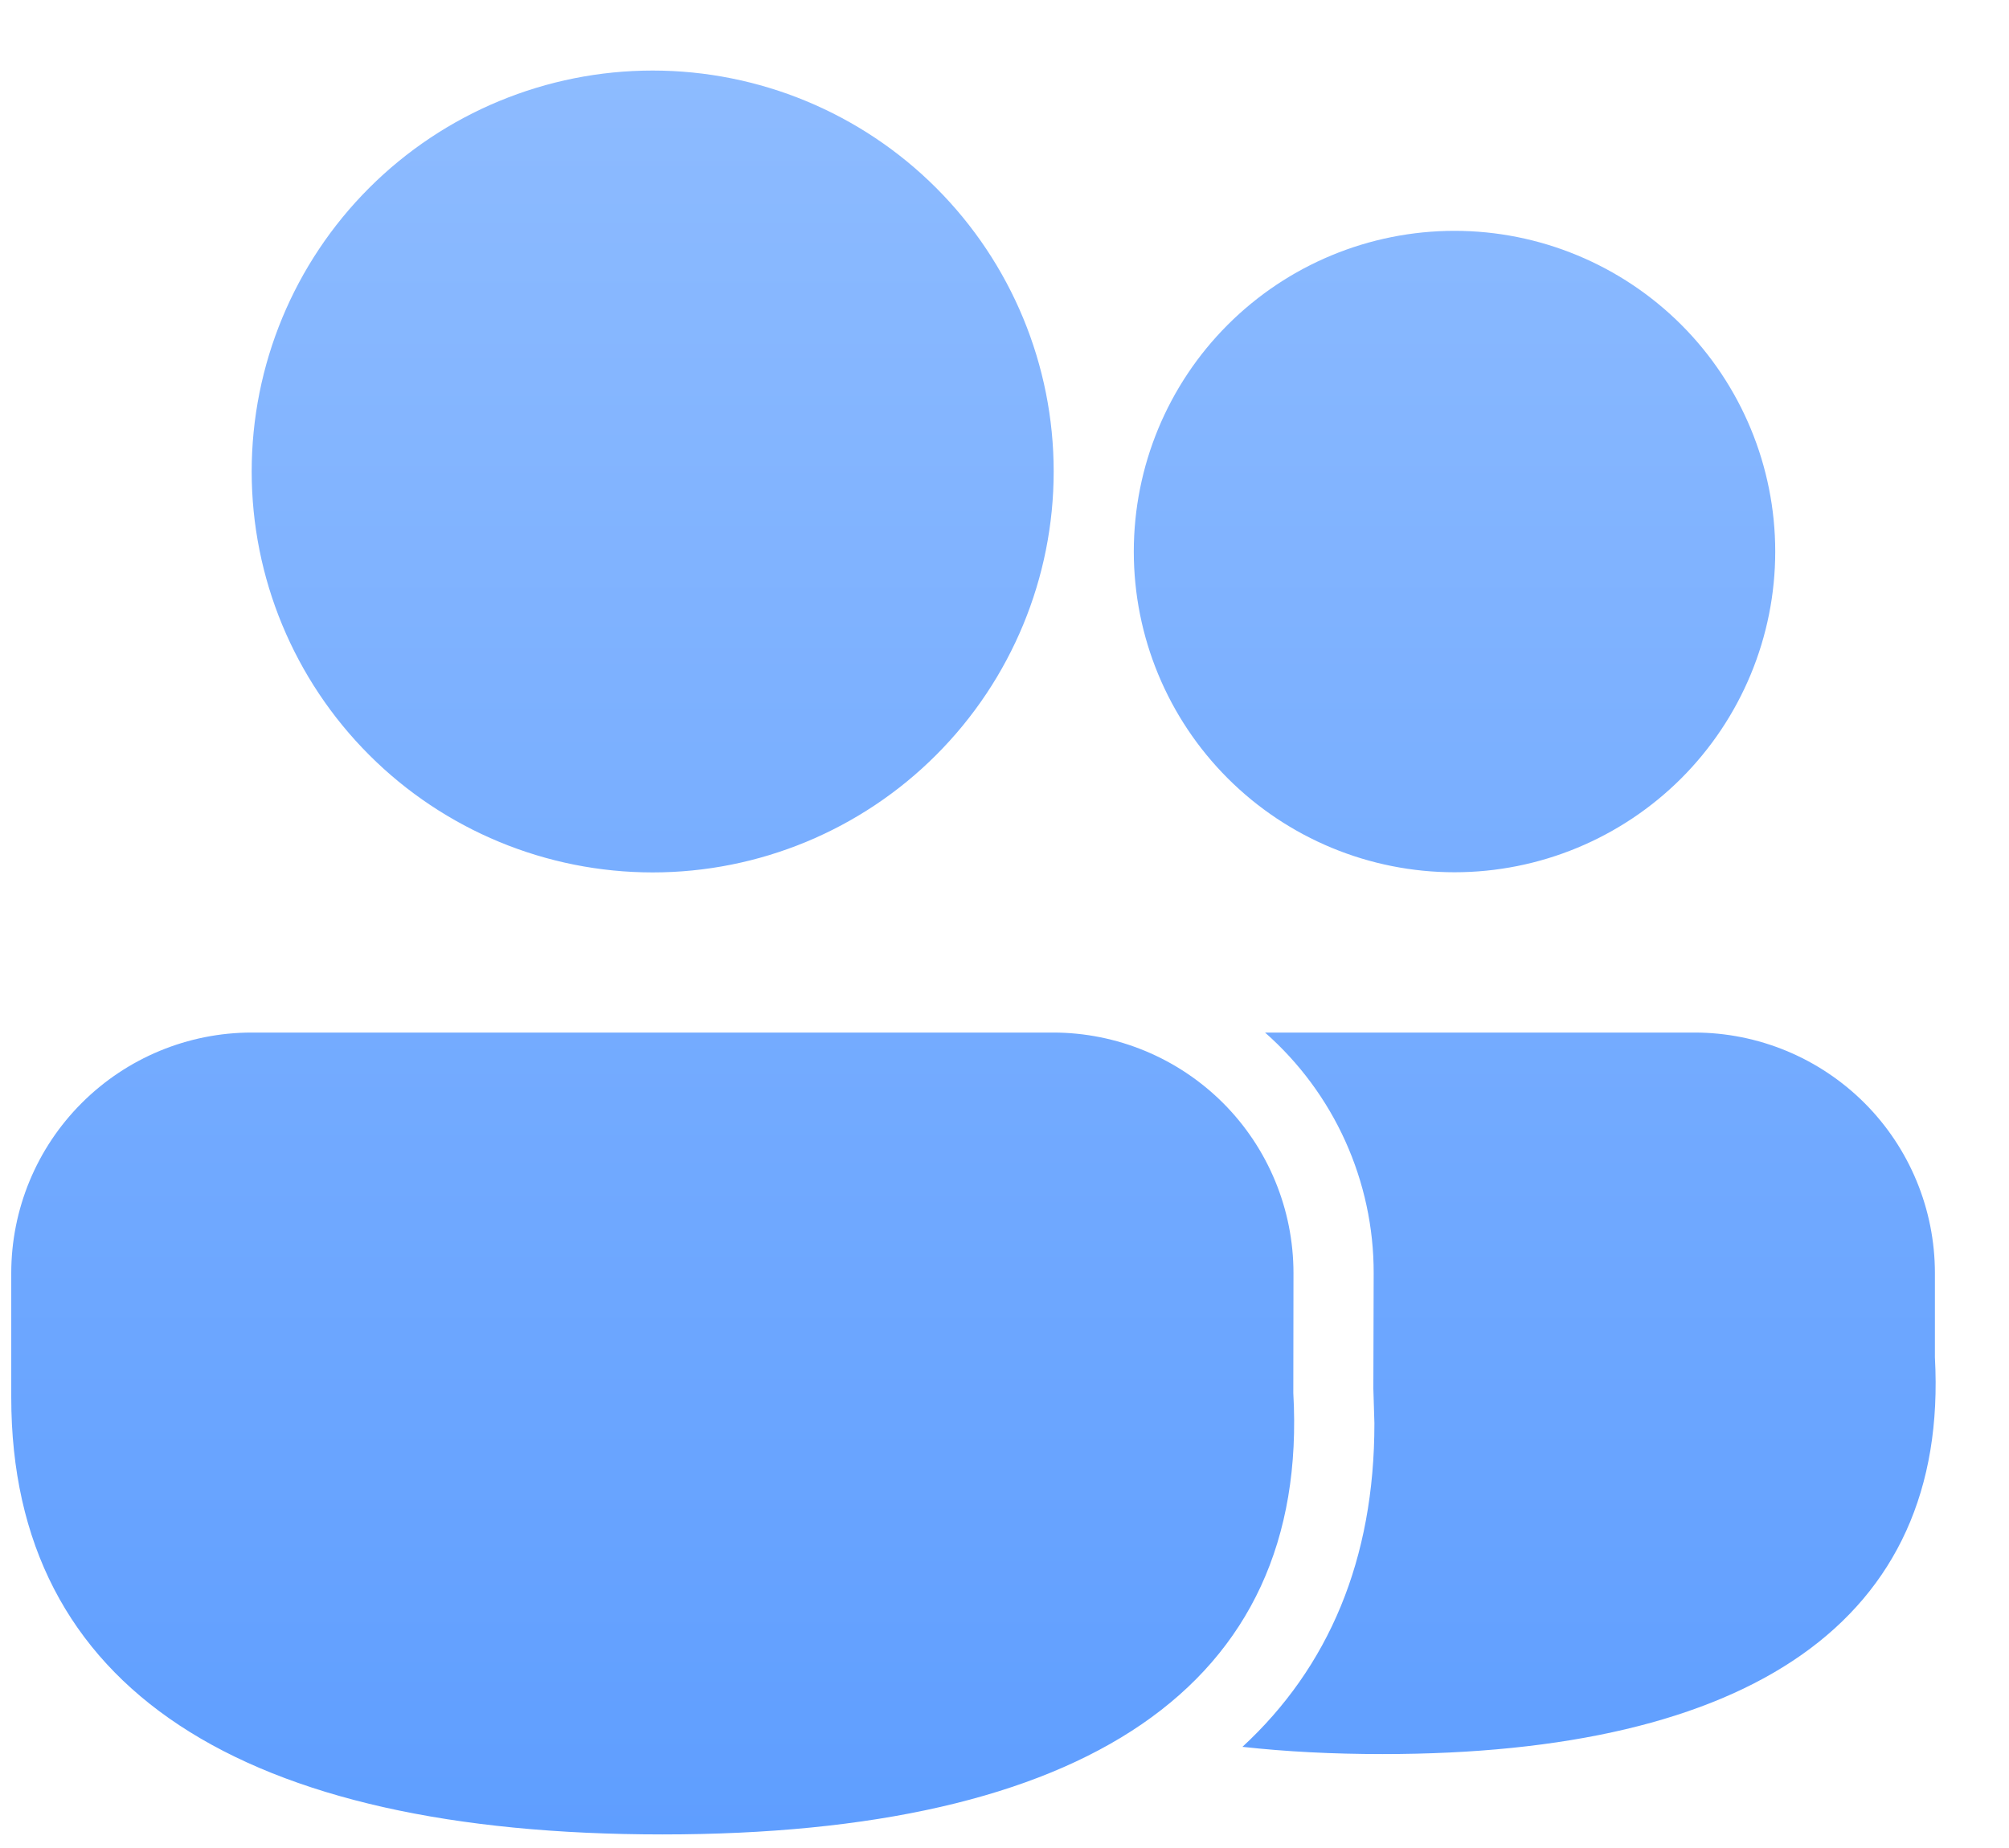
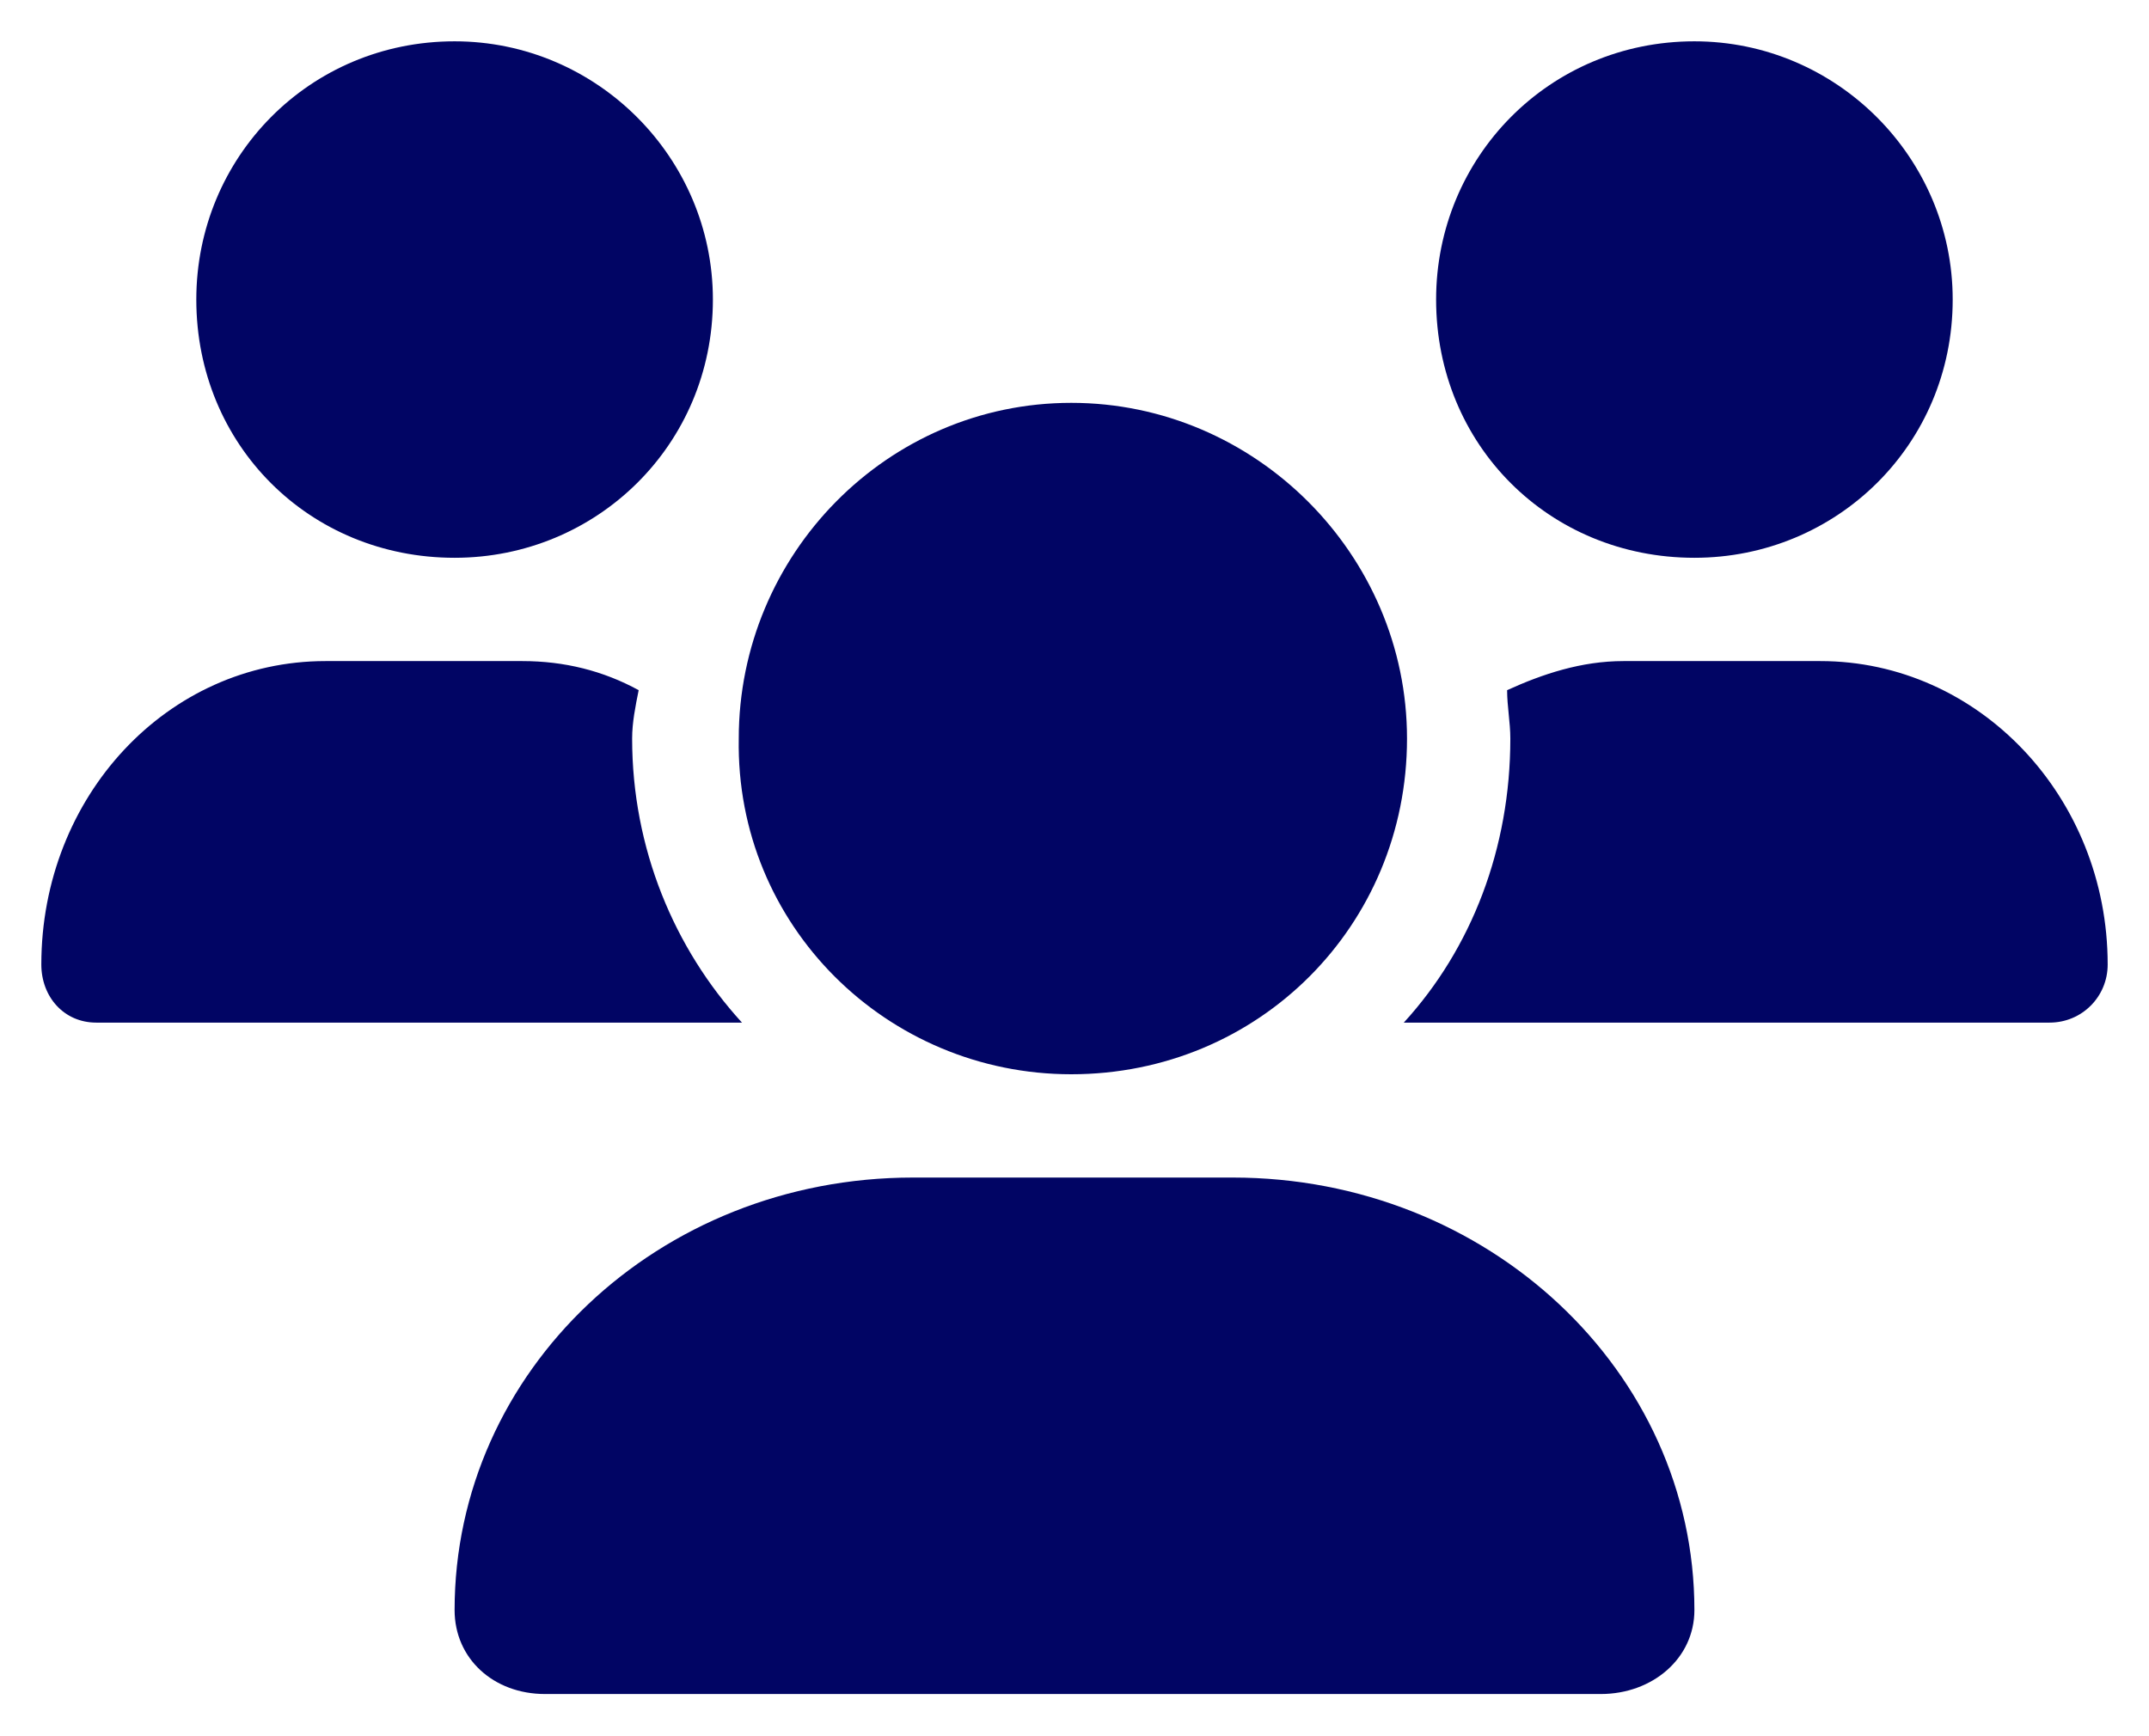
- <svg xmlns="http://www.w3.org/2000/svg" width="25" height="23" viewBox="0 0 25 23" fill="none">
-   <path d="M13.103 12.851C13.897 12.851 14.658 13.167 15.22 13.728C15.781 14.289 16.096 15.051 16.096 15.845L16.094 17.338C16.3 21.003 13.477 22.831 8.242 22.831C3.024 22.831 0.14 21.027 0.14 17.39V15.845C0.14 15.051 0.455 14.289 1.017 13.728C1.578 13.167 2.339 12.851 3.133 12.851H13.103V12.851ZM21.085 12.851C21.879 12.851 22.64 13.167 23.202 13.728C23.763 14.289 24.078 15.051 24.078 15.845V16.895C24.258 20.183 21.764 21.831 17.205 21.831C16.586 21.831 16.005 21.801 15.461 21.741C16.532 20.752 17.105 19.41 17.103 17.713L17.09 17.282L17.094 15.845C17.095 15.278 16.974 14.718 16.741 14.202C16.508 13.686 16.167 13.225 15.742 12.851H21.086H21.085ZM8.122 0.878C9.445 0.878 10.715 1.404 11.65 2.339C12.586 3.275 13.112 4.544 13.112 5.868C13.112 7.191 12.586 8.46 11.65 9.396C10.715 10.332 9.445 10.858 8.122 10.858C6.799 10.858 5.529 10.332 4.594 9.396C3.658 8.46 3.132 7.191 3.132 5.868C3.132 4.544 3.658 3.275 4.594 2.339C5.529 1.404 6.799 0.878 8.122 0.878V0.878ZM18.1 2.873C19.158 2.873 20.173 3.294 20.922 4.042C21.67 4.791 22.091 5.806 22.091 6.865C22.091 7.923 21.67 8.938 20.922 9.687C20.173 10.435 19.158 10.856 18.1 10.856C17.041 10.856 16.026 10.435 15.278 9.687C14.529 8.938 14.109 7.923 14.109 6.865C14.109 5.806 14.529 4.791 15.278 4.042C16.026 3.294 17.041 2.873 18.1 2.873Z" fill="url(#paint0_linear_89_12953)" />
-   <defs>
-     <linearGradient id="paint0_linear_89_12953" x1="12.114" y1="0.878" x2="12.114" y2="22.831" gradientUnits="userSpaceOnUse">
-       <stop stop-color="#8DBBFF" />
-       <stop offset="1" stop-color="#5F9EFF" />
-     </linearGradient>
-   </defs>
+ <svg xmlns="http://www.w3.org/2000/svg" width="26" height="21" viewBox="0 0 26 21" fill="none">
+   <path d="M12.961 13C15.227 13 17.023 11.203 17.023 8.938C17.023 6.711 15.188 4.875 12.961 4.875C10.734 4.875 8.938 6.711 8.938 8.938C8.898 11.203 10.734 13 12.961 13ZM14.914 14.25H11.047C7.961 14.25 5.5 16.594 5.5 19.484C5.5 20.07 5.969 20.5 6.594 20.5H19.367C19.992 20.5 20.5 20.07 20.5 19.484C20.5 16.594 18 14.25 14.914 14.25ZM20.5 6.75C22.219 6.75 23.625 5.383 23.625 3.625C23.625 1.906 22.219 0.5 20.5 0.5C18.742 0.5 17.375 1.906 17.375 3.625C17.375 5.383 18.742 6.75 20.5 6.75ZM7.648 8.938C7.648 8.742 7.688 8.547 7.727 8.352C7.297 8.117 6.828 8 6.32 8H3.938C2.023 8 0.5 9.641 0.5 11.672C0.5 12.062 0.773 12.375 1.164 12.375H8.977C8.156 11.477 7.648 10.266 7.648 8.938ZM5.5 6.75C7.219 6.75 8.625 5.383 8.625 3.625C8.625 1.906 7.219 0.5 5.5 0.5C3.742 0.5 2.375 1.906 2.375 3.625C2.375 5.383 3.742 6.75 5.5 6.75ZM22.023 8H19.641C19.133 8 18.664 8.156 18.234 8.352C18.234 8.547 18.273 8.742 18.273 8.938C18.273 10.266 17.805 11.477 16.984 12.375H24.797C25.188 12.375 25.5 12.062 25.5 11.672C25.5 9.641 23.938 8 22.023 8Z" fill="#010564" />
</svg>
